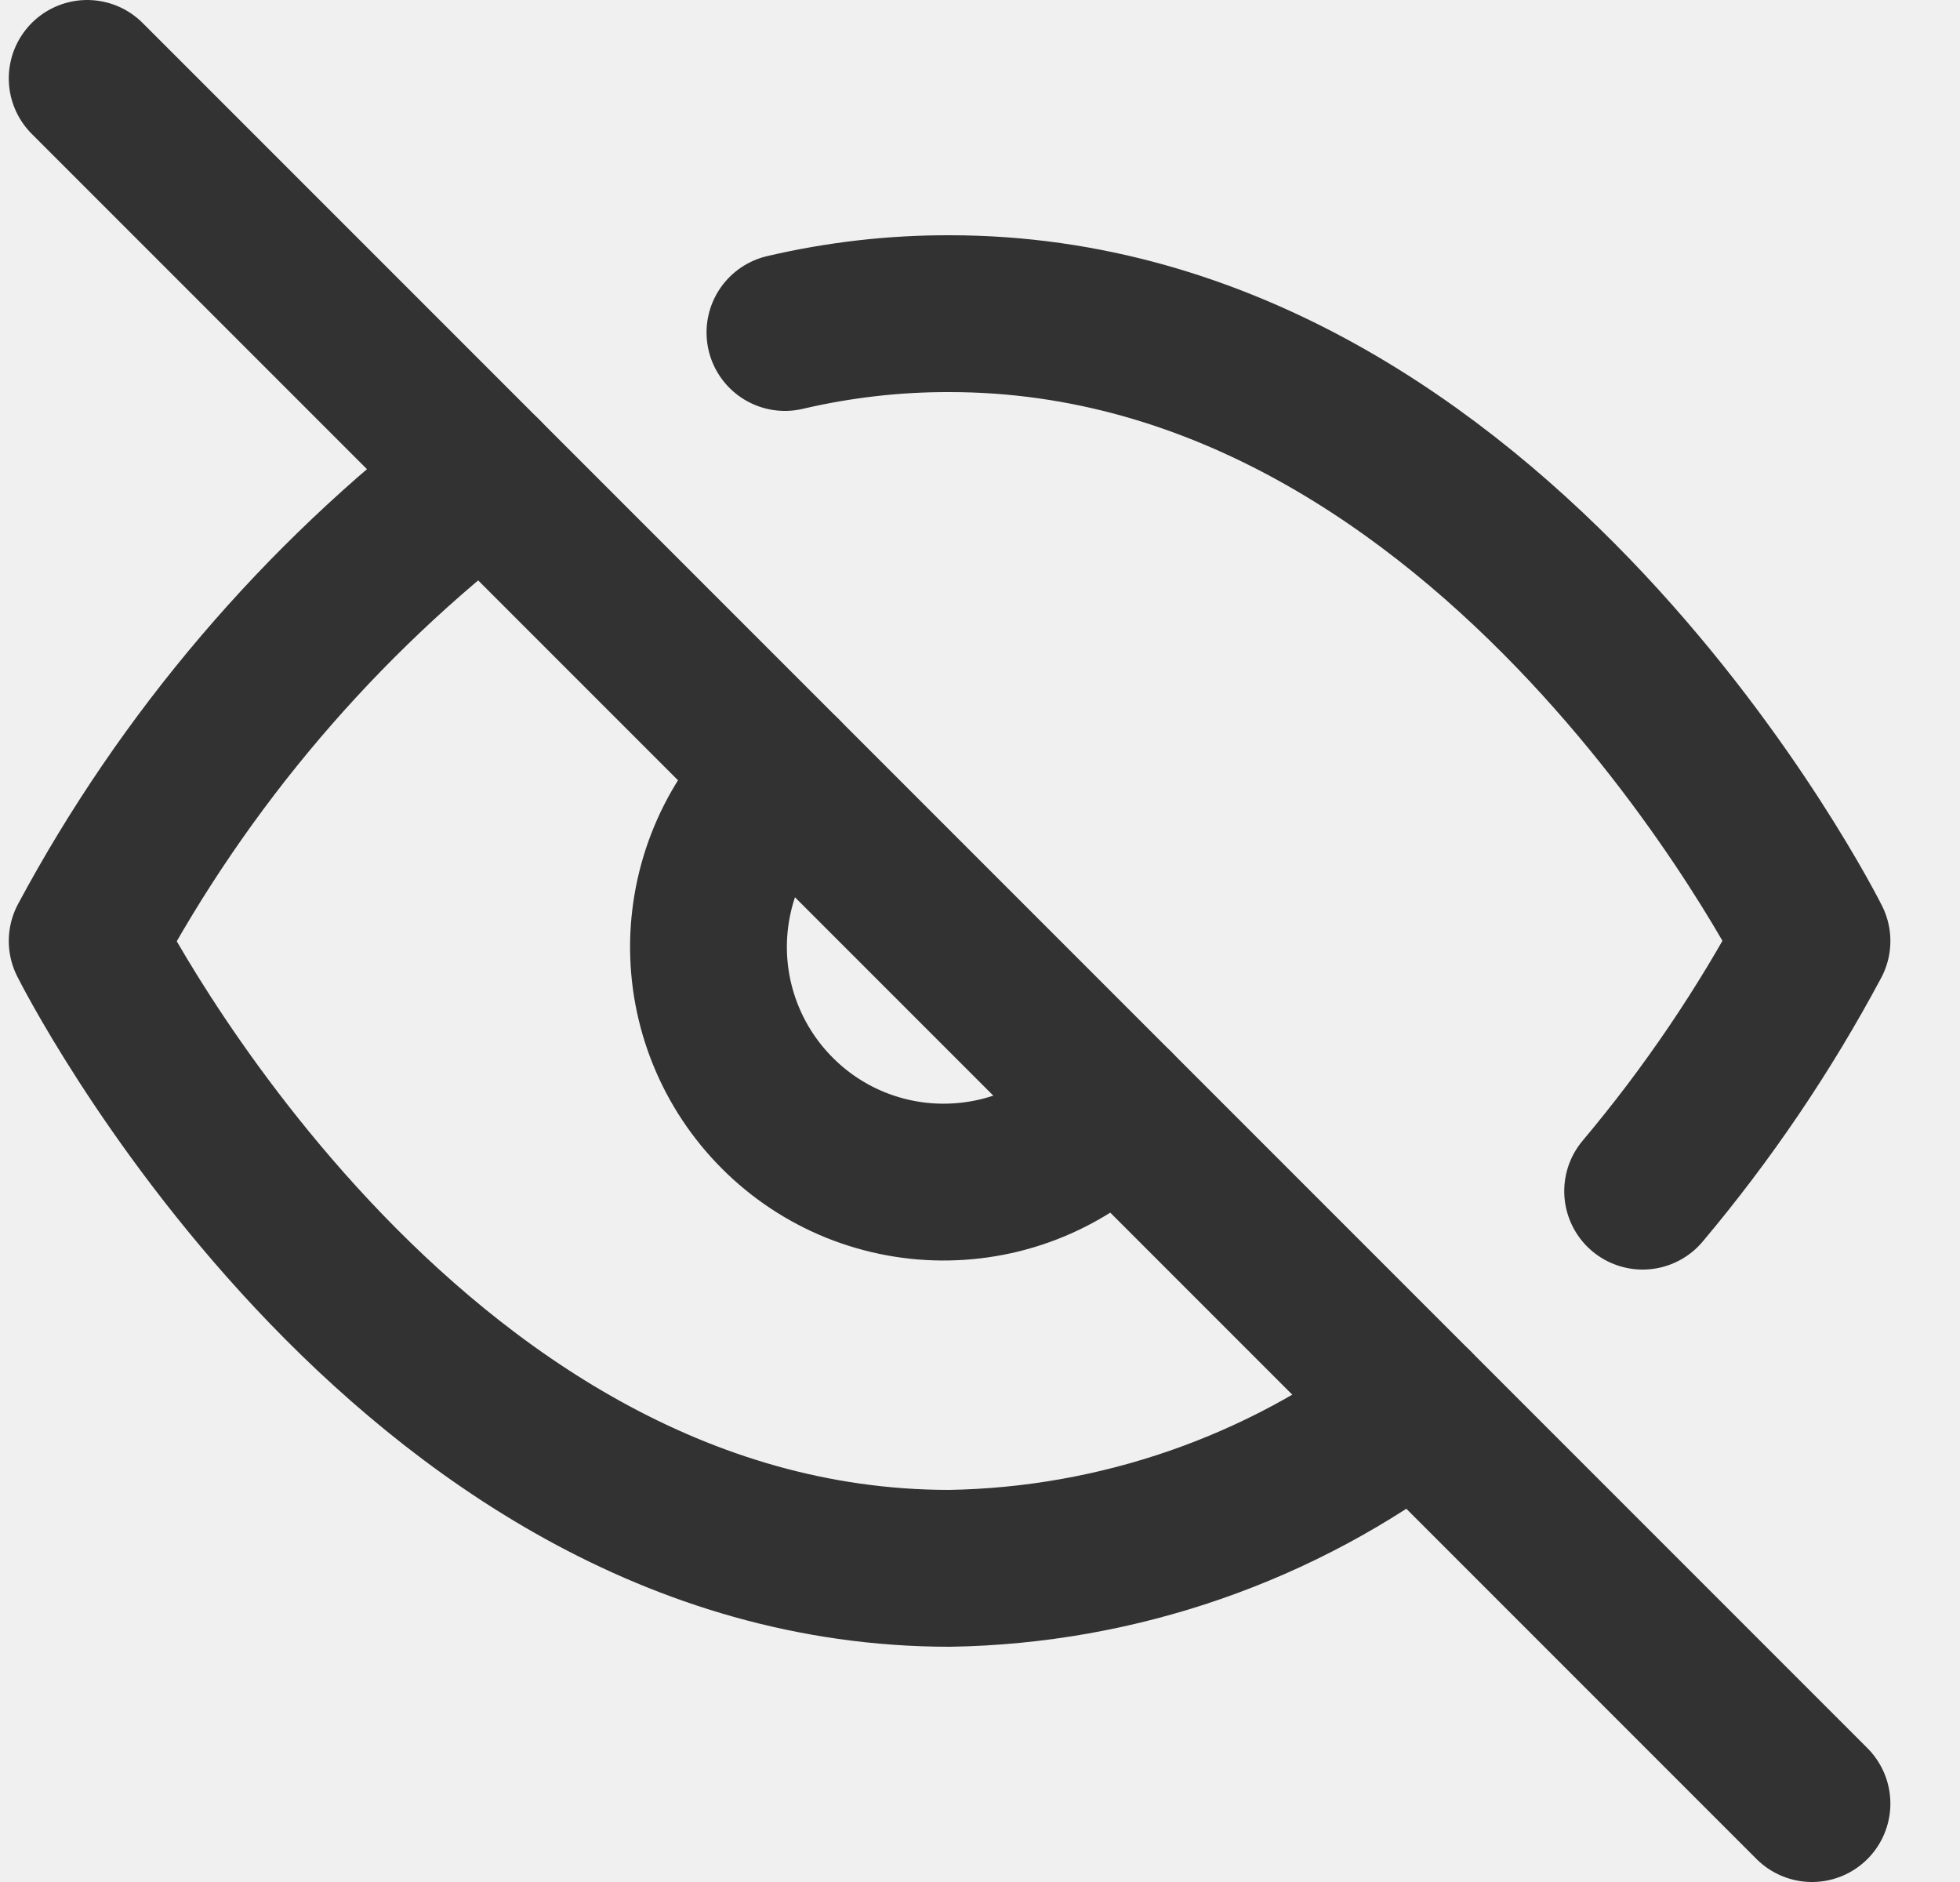
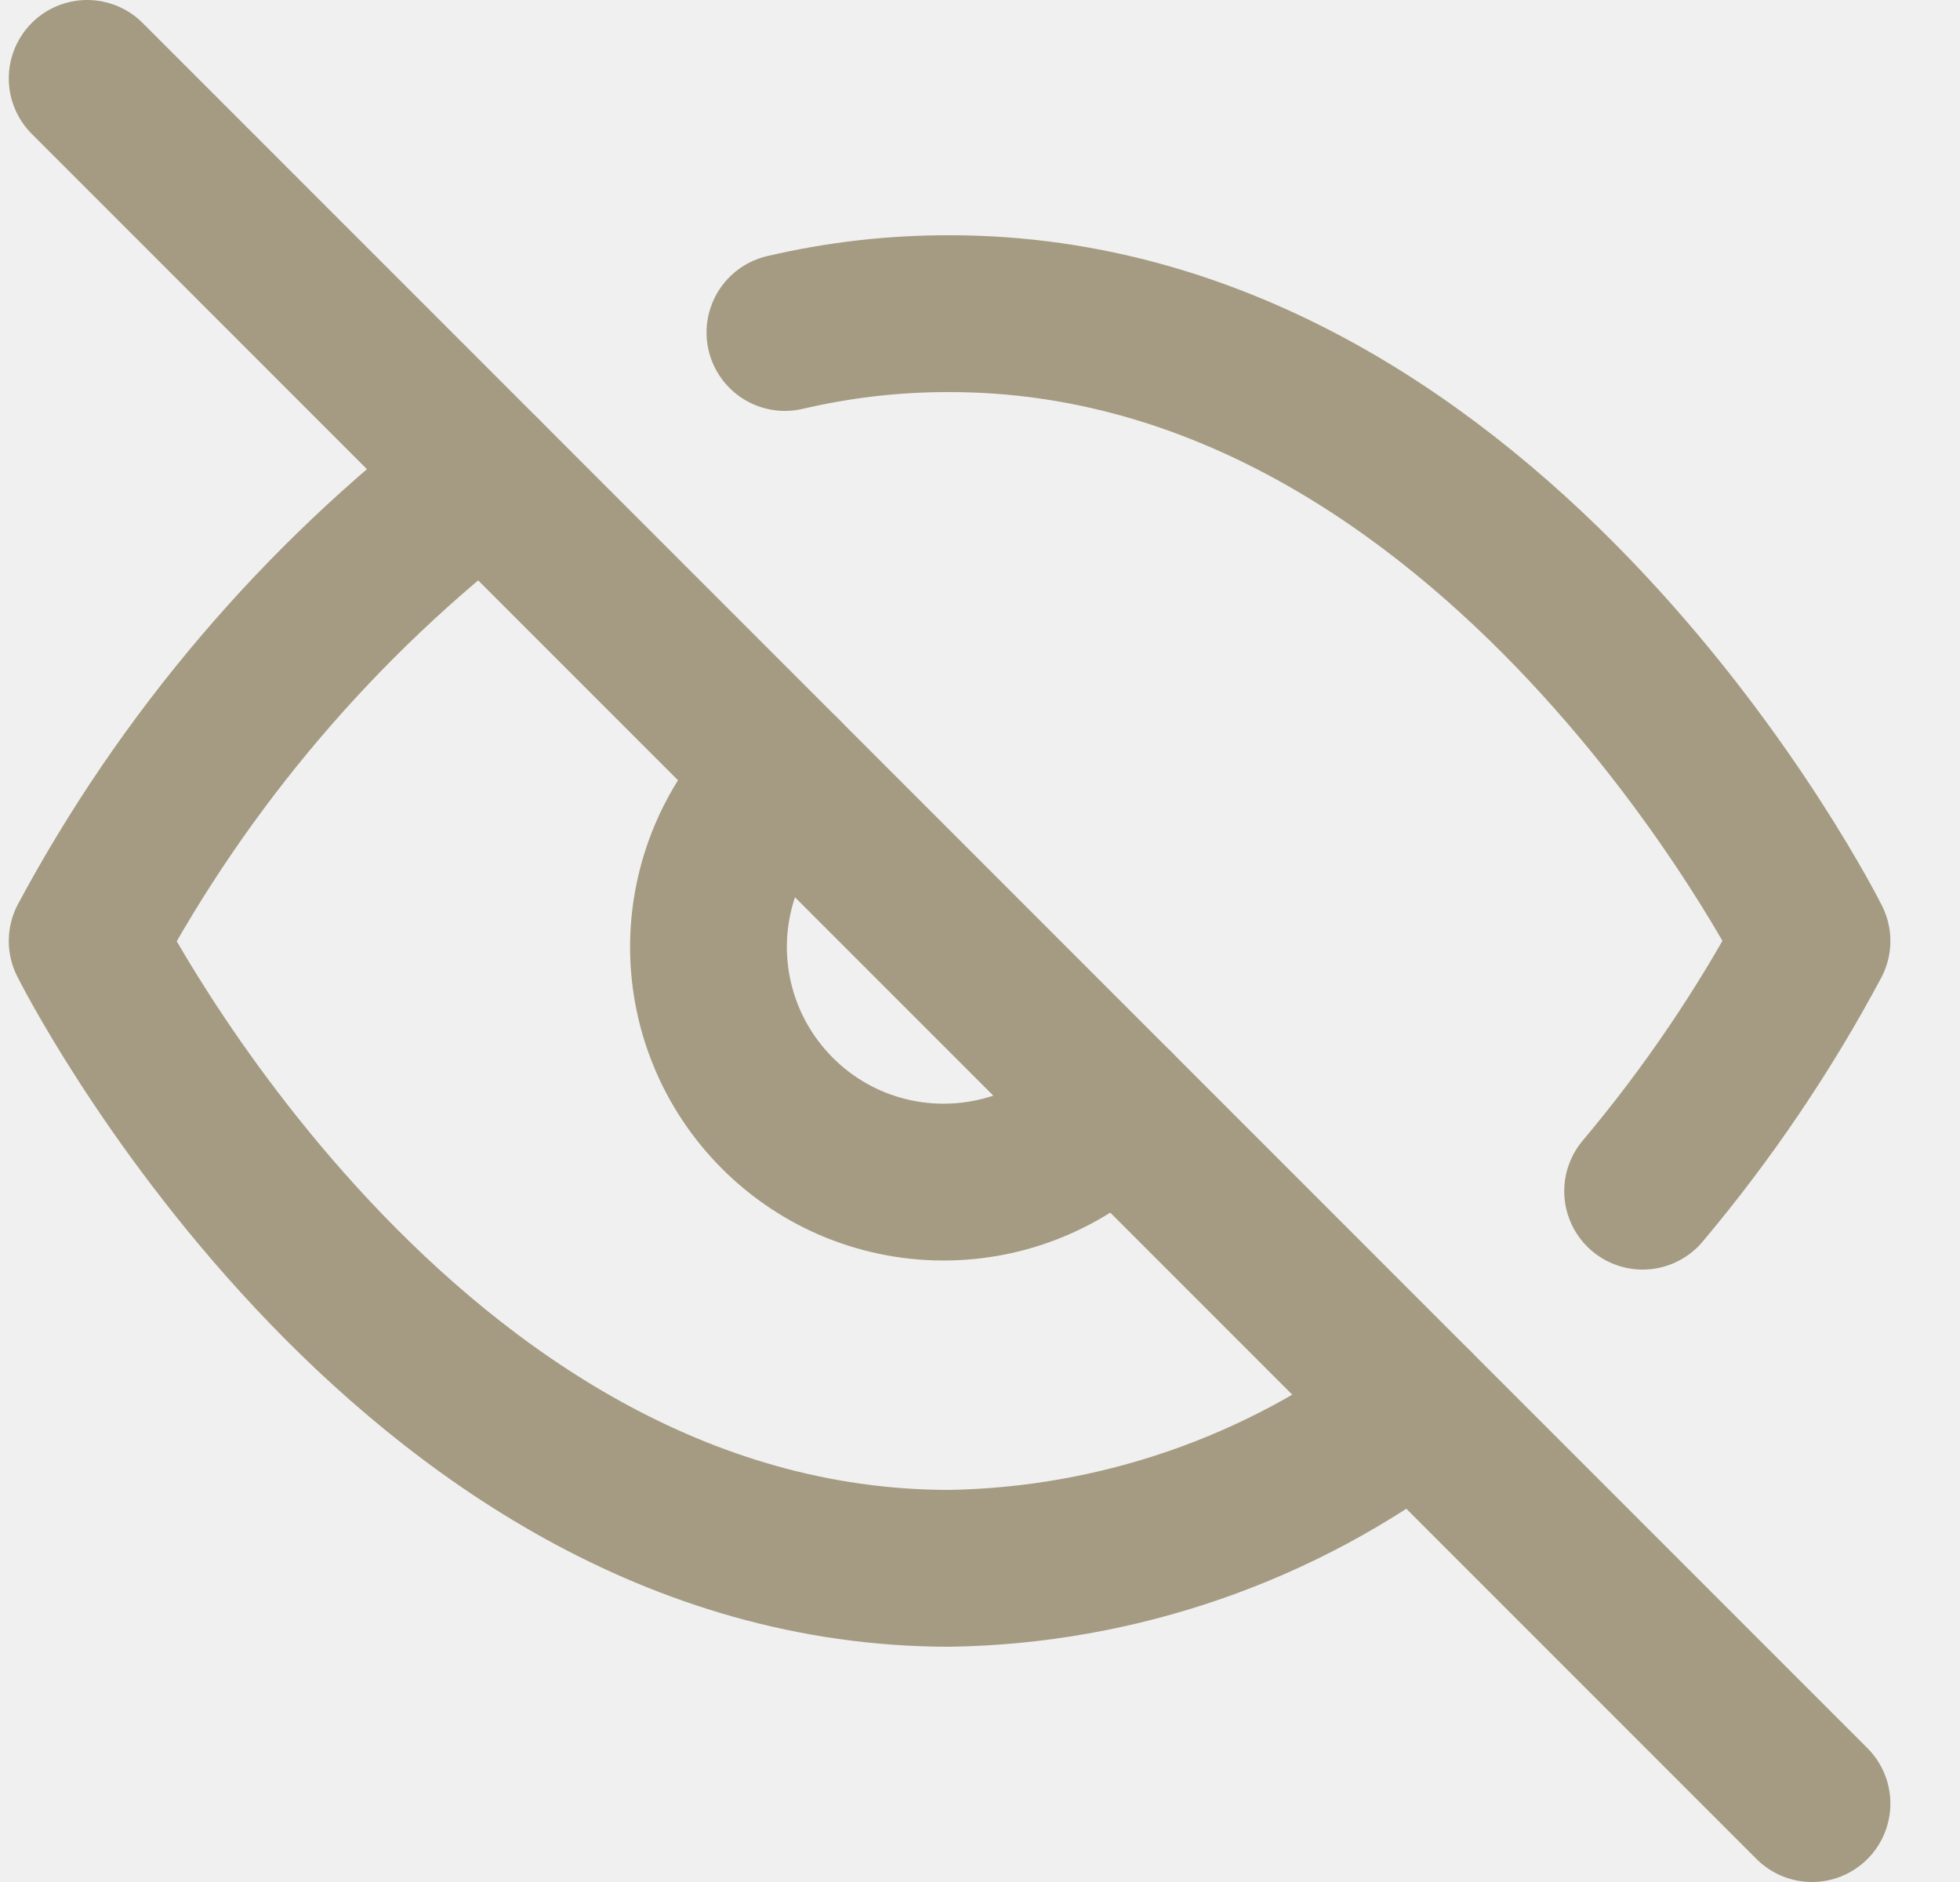
<svg xmlns="http://www.w3.org/2000/svg" width="25" height="24" viewBox="0 0 25 24" fill="none">
  <g clip-path="url(#clip0_400_17419)">
-     <path d="M18.052 17.94C16.342 19.243 14.261 19.965 12.112 20C5.112 20 1.112 12 1.112 12C2.356 9.682 4.081 7.657 6.172 6.06M10.012 4.24C10.7 4.079 11.405 3.998 12.112 4C19.112 4 23.112 12 23.112 12C22.505 13.136 21.781 14.205 20.952 15.19M14.232 14.12C13.957 14.415 13.626 14.651 13.258 14.815C12.89 14.979 12.493 15.067 12.09 15.074C11.687 15.082 11.287 15.007 10.913 14.857C10.54 14.706 10.2 14.481 9.916 14.196C9.631 13.911 9.406 13.572 9.255 13.198C9.104 12.825 9.03 12.425 9.037 12.022C9.045 11.619 9.133 11.222 9.297 10.854C9.461 10.486 9.697 10.155 9.992 9.88" stroke="#323232" stroke-width="2" stroke-linecap="round" stroke-linejoin="round" />
-     <path d="M1.112 1L23.112 23" stroke="#323232" stroke-width="2" stroke-linecap="round" stroke-linejoin="round" />
+     <path d="M18.052 17.94C16.342 19.243 14.261 19.965 12.112 20C5.112 20 1.112 12 1.112 12C2.356 9.682 4.081 7.657 6.172 6.06M10.012 4.24C10.7 4.079 11.405 3.998 12.112 4C19.112 4 23.112 12 23.112 12C22.505 13.136 21.781 14.205 20.952 15.19M14.232 14.12C13.957 14.415 13.626 14.651 13.258 14.815C12.89 14.979 12.493 15.067 12.09 15.074C11.687 15.082 11.287 15.007 10.913 14.857C10.54 14.706 10.2 14.481 9.916 14.196C9.631 13.911 9.406 13.572 9.255 13.198C9.104 12.825 9.03 12.425 9.037 12.022C9.045 11.619 9.133 11.222 9.297 10.854C9.461 10.486 9.697 10.155 9.992 9.88" stroke="#A49B82" stroke-width="2" stroke-linecap="round" stroke-linejoin="round" />
+     <path d="M1.112 1L23.112 23" stroke="#A49B82" stroke-width="2" stroke-linecap="round" stroke-linejoin="round" />
  </g>
  <defs>
    <clipPath id="clip0_400_17419">
      <rect width="24" height="24" fill="white" transform="translate(0.111816)" />
    </clipPath>
  </defs>
</svg>
